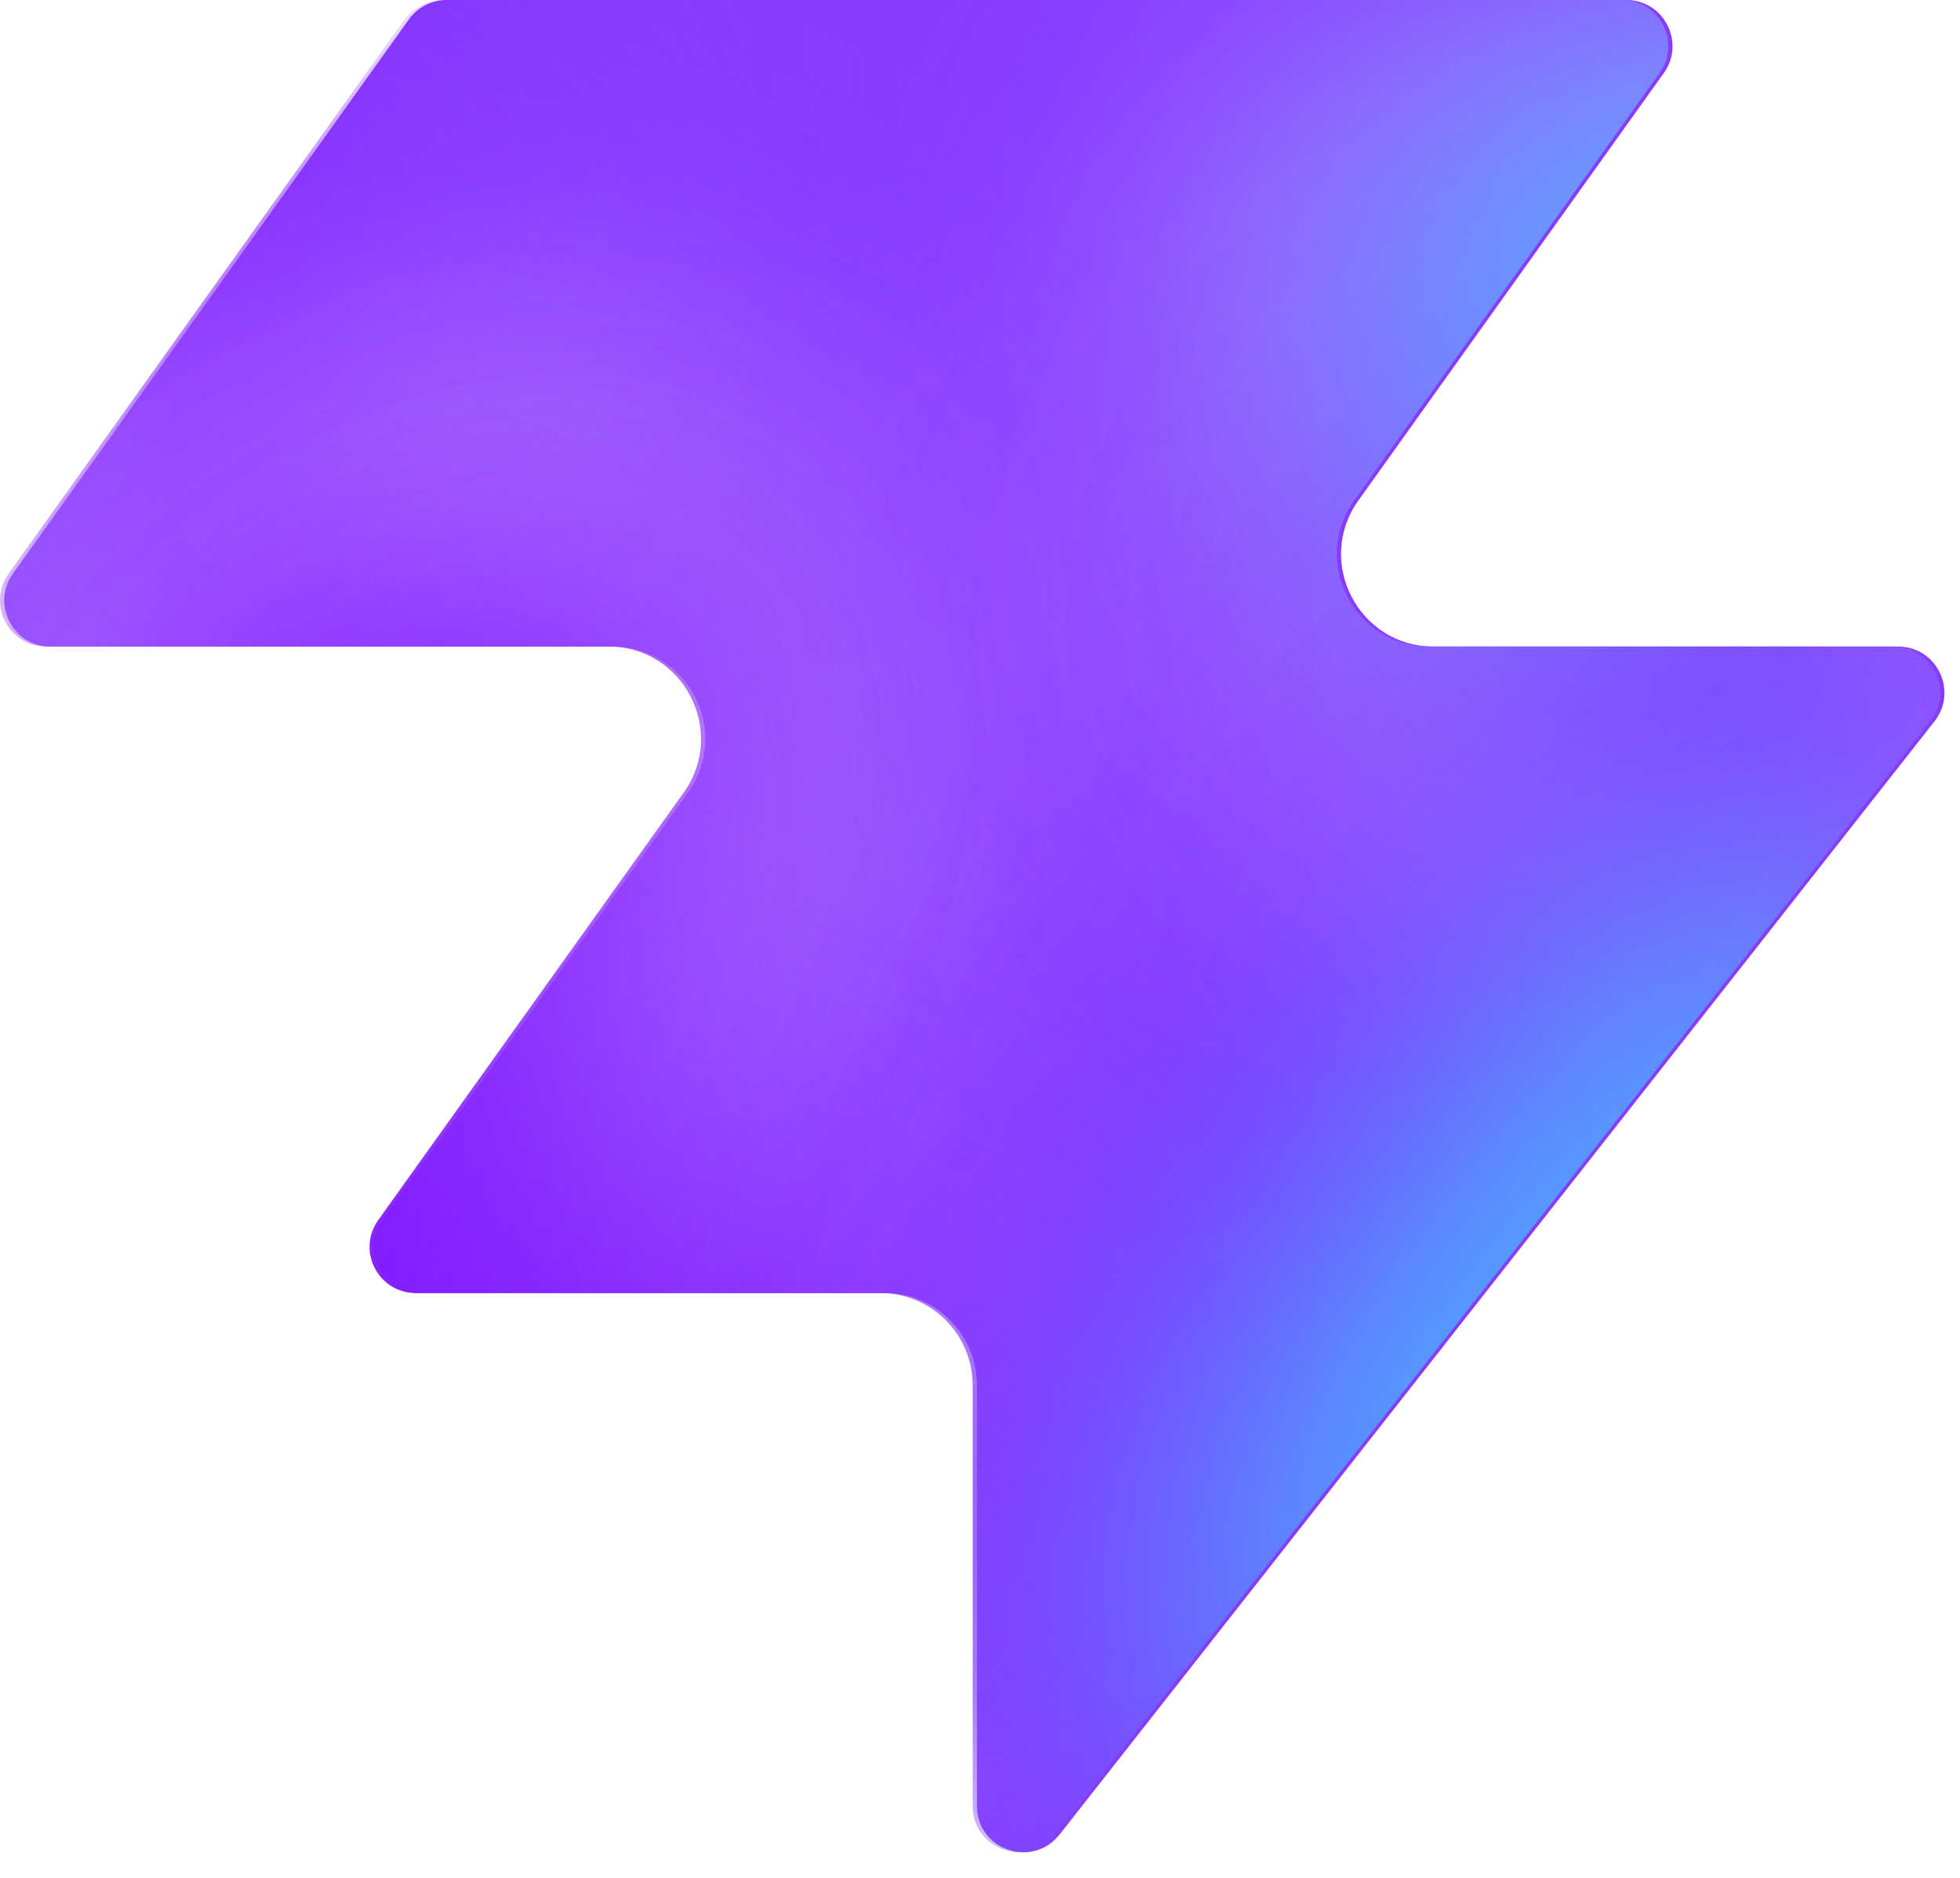
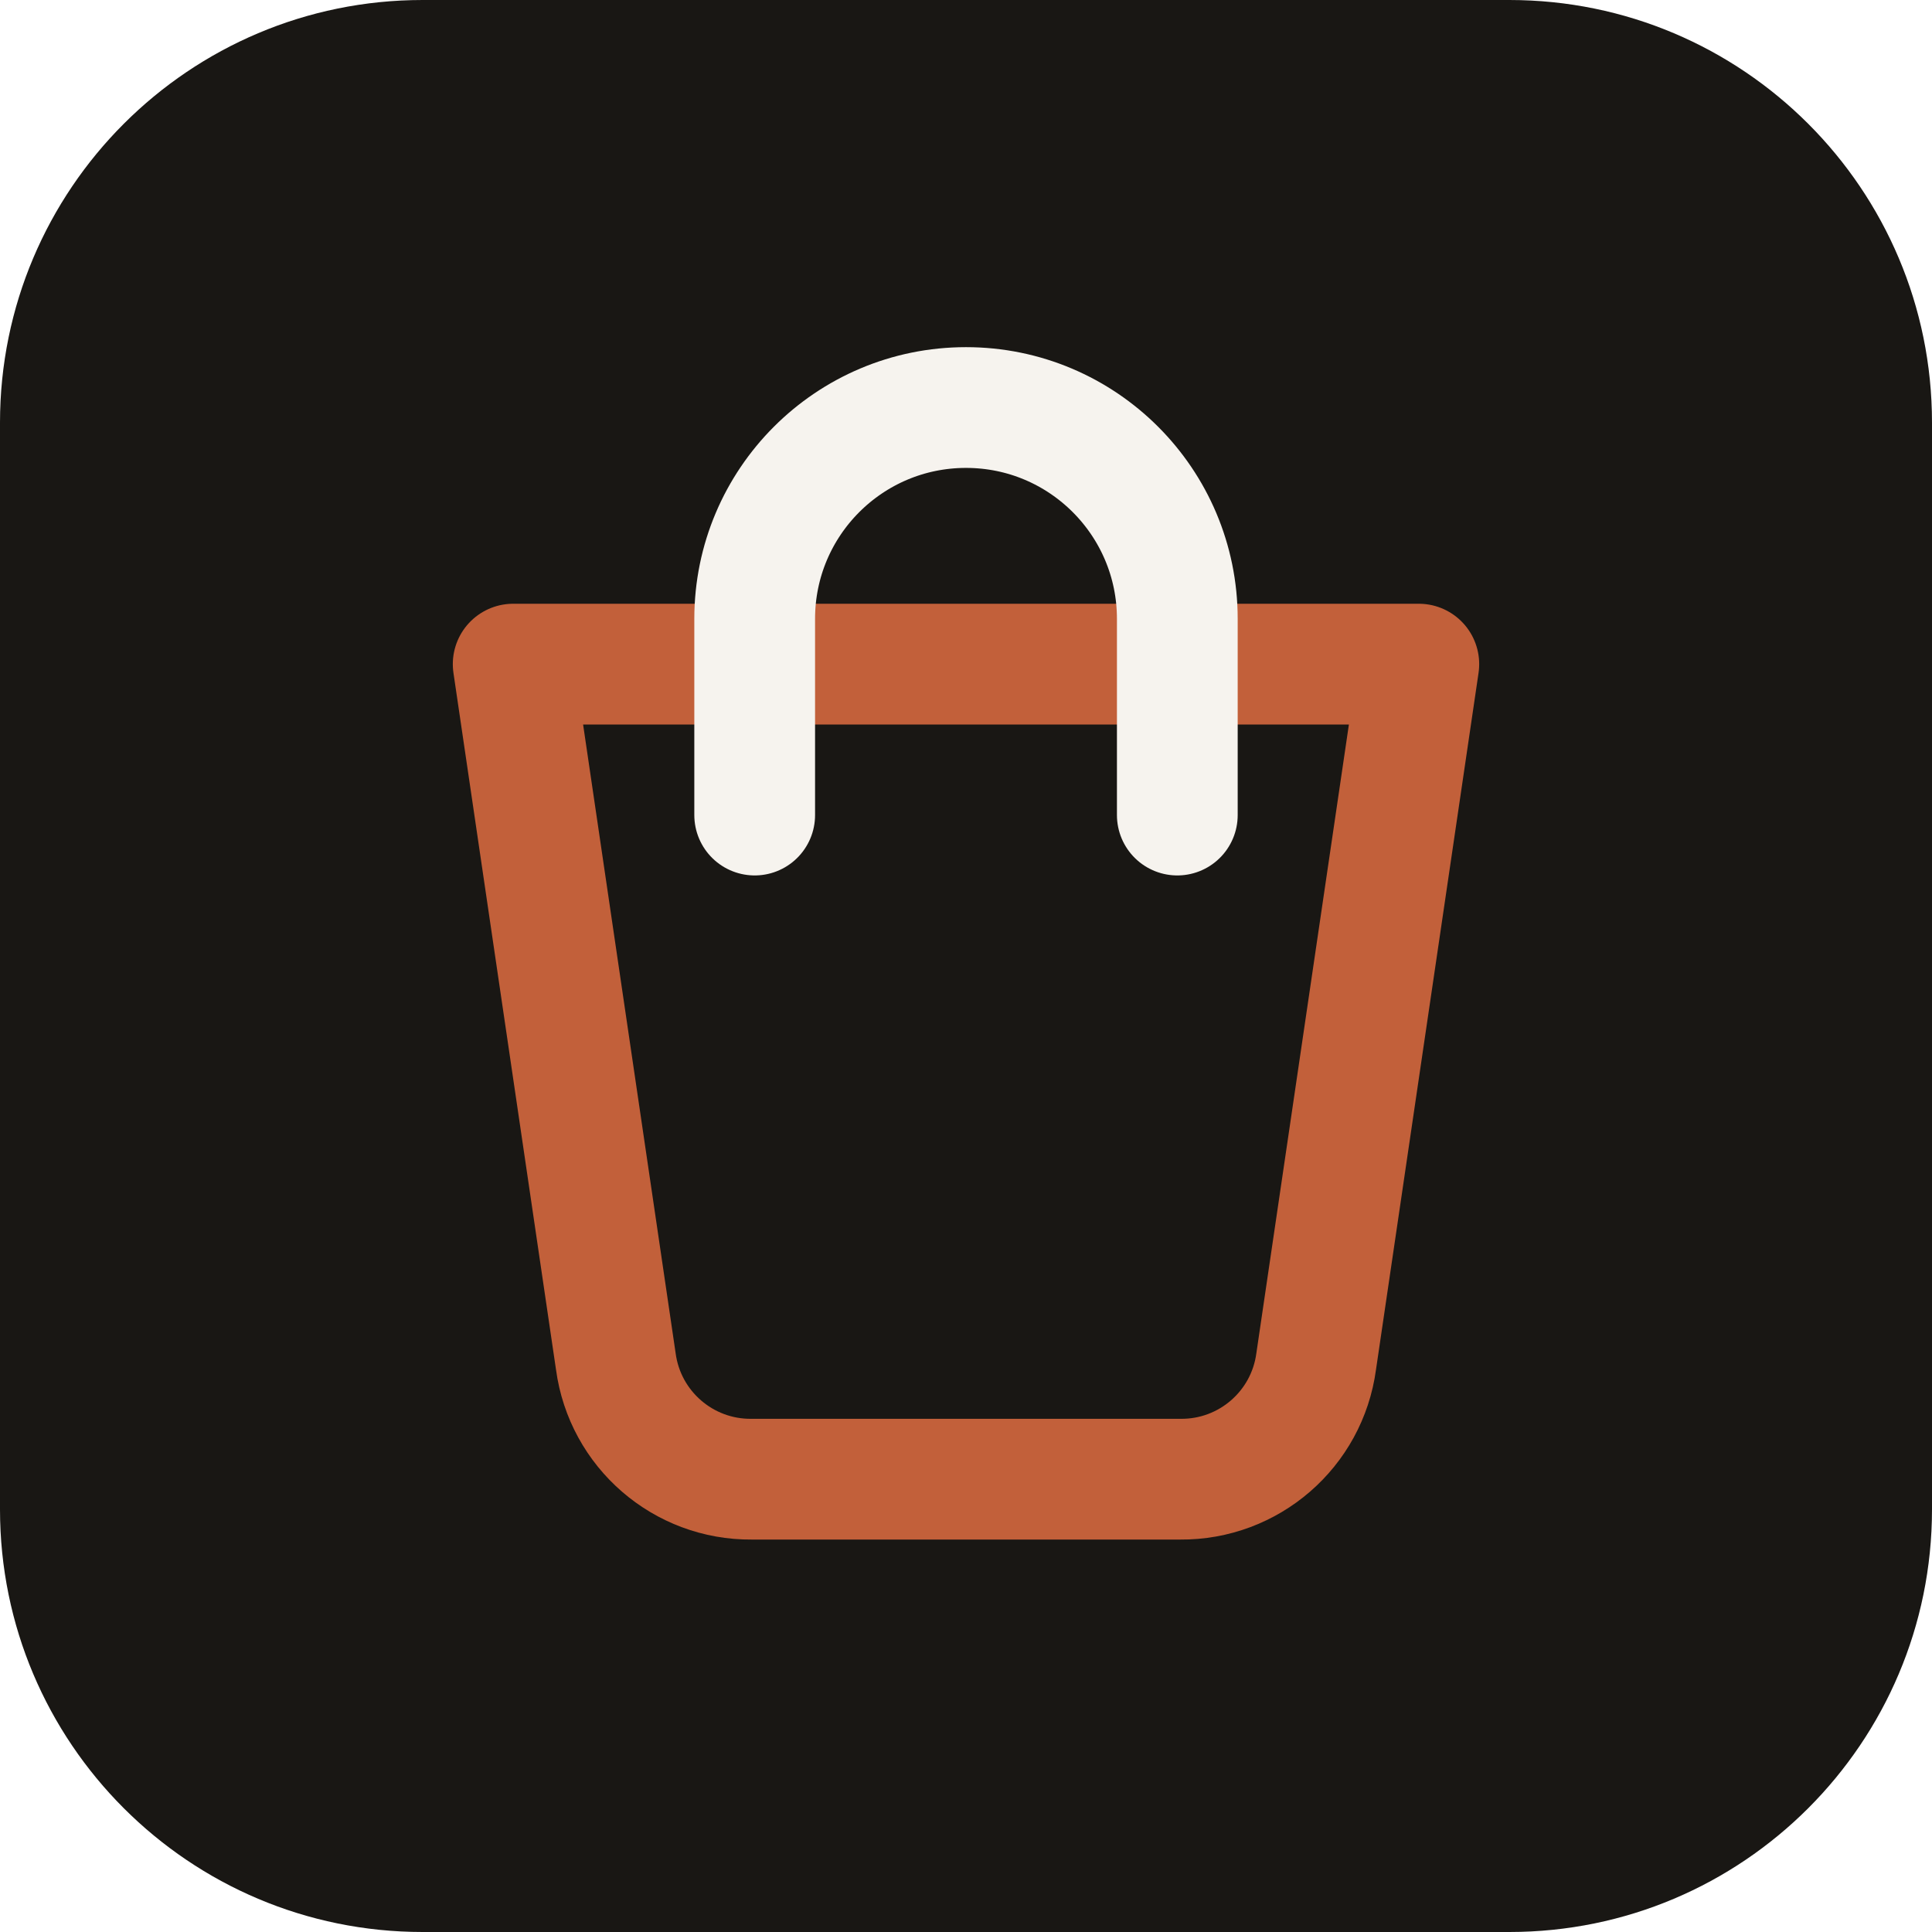
- <svg xmlns="http://www.w3.org/2000/svg" width="48" height="46" fill="none" viewBox="0 0 48 46">
-   <path fill="#863bff" d="M25.946 44.938c-.664.845-2.021.375-2.021-.698V33.937a2.26 2.26 0 0 0-2.262-2.262H10.287c-.92 0-1.456-1.04-.92-1.788l7.48-10.471c1.07-1.497 0-3.578-1.842-3.578H1.237c-.92 0-1.456-1.04-.92-1.788L10.013.474c.214-.297.556-.474.92-.474h28.894c.92 0 1.456 1.04.92 1.788l-7.48 10.471c-1.07 1.498 0 3.579 1.842 3.579h11.377c.943 0 1.473 1.088.89 1.83L25.947 44.94z" style="fill:#863bff;fill:color(display-p3 .525 .23 1);fill-opacity:1" />
-   <mask id="a" width="48" height="46" x="0" y="0" maskUnits="userSpaceOnUse" style="mask-type:alpha">
-     <path fill="#000" d="M25.842 44.938c-.664.844-2.021.375-2.021-.698V33.937a2.26 2.26 0 0 0-2.262-2.262H10.183c-.92 0-1.456-1.04-.92-1.788l7.48-10.471c1.07-1.498 0-3.579-1.842-3.579H1.133c-.92 0-1.456-1.04-.92-1.787L9.91.473c.214-.297.556-.474.92-.474h28.894c.92 0 1.456 1.04.92 1.788l-7.48 10.471c-1.07 1.498 0 3.578 1.842 3.578h11.377c.943 0 1.473 1.088.89 1.832L25.843 44.94z" style="fill:#000;fill-opacity:1" />
-   </mask>
-   <g mask="url(#a)">
-     <g filter="url(#b)">
-       <ellipse cx="5.508" cy="14.704" fill="#ede6ff" rx="5.508" ry="14.704" style="fill:#ede6ff;fill:color(display-p3 .927 .903 1);fill-opacity:1" transform="matrix(.00324 1 1 -.00324 -4.47 31.516)" />
-     </g>
-     <g filter="url(#c)">
-       <ellipse cx="10.399" cy="29.851" fill="#ede6ff" rx="10.399" ry="29.851" style="fill:#ede6ff;fill:color(display-p3 .927 .903 1);fill-opacity:1" transform="matrix(.00324 1 1 -.00324 -39.328 7.883)" />
-     </g>
-     <g filter="url(#d)">
-       <ellipse cx="5.508" cy="30.487" fill="#7e14ff" rx="5.508" ry="30.487" style="fill:#7e14ff;fill:color(display-p3 .492 .077 1);fill-opacity:1" transform="rotate(89.814 -25.913 -14.639)scale(1 -1)" />
-     </g>
-     <g filter="url(#e)">
-       <ellipse cx="5.508" cy="30.599" fill="#7e14ff" rx="5.508" ry="30.599" style="fill:#7e14ff;fill:color(display-p3 .492 .077 1);fill-opacity:1" transform="rotate(89.814 -32.644 -3.334)scale(1 -1)" />
-     </g>
-     <g filter="url(#f)">
-       <ellipse cx="5.508" cy="30.599" fill="#7e14ff" rx="5.508" ry="30.599" style="fill:#7e14ff;fill:color(display-p3 .492 .077 1);fill-opacity:1" transform="matrix(.00324 1 1 -.00324 -34.34 30.47)" />
-     </g>
-     <g filter="url(#g)">
-       <ellipse cx="14.072" cy="22.078" fill="#ede6ff" rx="14.072" ry="22.078" style="fill:#ede6ff;fill:color(display-p3 .927 .903 1);fill-opacity:1" transform="rotate(93.35 24.506 48.493)scale(-1 1)" />
-     </g>
-     <g filter="url(#h)">
-       <ellipse cx="3.47" cy="21.501" fill="#7e14ff" rx="3.47" ry="21.501" style="fill:#7e14ff;fill:color(display-p3 .492 .077 1);fill-opacity:1" transform="rotate(89.009 28.708 47.59)scale(-1 1)" />
-     </g>
-     <g filter="url(#i)">
-       <ellipse cx="3.47" cy="21.501" fill="#7e14ff" rx="3.47" ry="21.501" style="fill:#7e14ff;fill:color(display-p3 .492 .077 1);fill-opacity:1" transform="rotate(89.009 28.708 47.59)scale(-1 1)" />
-     </g>
-     <g filter="url(#j)">
-       <ellipse cx=".387" cy="8.972" fill="#7e14ff" rx="4.407" ry="29.108" style="fill:#7e14ff;fill:color(display-p3 .492 .077 1);fill-opacity:1" transform="rotate(39.51 .387 8.972)" />
-     </g>
-     <g filter="url(#k)">
-       <ellipse cx="47.523" cy="-6.092" fill="#7e14ff" rx="4.407" ry="29.108" style="fill:#7e14ff;fill:color(display-p3 .492 .077 1);fill-opacity:1" transform="rotate(37.892 47.523 -6.092)" />
-     </g>
-     <g filter="url(#l)">
-       <ellipse cx="41.412" cy="6.333" fill="#47bfff" rx="5.971" ry="9.665" style="fill:#47bfff;fill:color(display-p3 .28 .748 1);fill-opacity:1" transform="rotate(37.892 41.412 6.333)" />
-     </g>
-     <g filter="url(#m)">
-       <ellipse cx="-1.879" cy="38.332" fill="#7e14ff" rx="4.407" ry="29.108" style="fill:#7e14ff;fill:color(display-p3 .492 .077 1);fill-opacity:1" transform="rotate(37.892 -1.88 38.332)" />
-     </g>
-     <g filter="url(#n)">
-       <ellipse cx="-1.879" cy="38.332" fill="#7e14ff" rx="4.407" ry="29.108" style="fill:#7e14ff;fill:color(display-p3 .492 .077 1);fill-opacity:1" transform="rotate(37.892 -1.88 38.332)" />
-     </g>
-     <g filter="url(#o)">
-       <ellipse cx="35.651" cy="29.907" fill="#7e14ff" rx="4.407" ry="29.108" style="fill:#7e14ff;fill:color(display-p3 .492 .077 1);fill-opacity:1" transform="rotate(37.892 35.651 29.907)" />
-     </g>
-     <g filter="url(#p)">
-       <ellipse cx="38.418" cy="32.4" fill="#47bfff" rx="5.971" ry="15.297" style="fill:#47bfff;fill:color(display-p3 .28 .748 1);fill-opacity:1" transform="rotate(37.892 38.418 32.4)" />
-     </g>
-   </g>
-   <defs>
-     <filter id="b" width="60.045" height="41.654" x="-19.77" y="16.149" color-interpolation-filters="sRGB" filterUnits="userSpaceOnUse">
-       <feFlood flood-opacity="0" result="BackgroundImageFix" />
-       <feBlend in="SourceGraphic" in2="BackgroundImageFix" result="shape" />
-       <feGaussianBlur result="effect1_foregroundBlur_2002_17158" stdDeviation="7.659" />
-     </filter>
-     <filter id="c" width="90.34" height="51.437" x="-54.613" y="-7.533" color-interpolation-filters="sRGB" filterUnits="userSpaceOnUse">
-       <feFlood flood-opacity="0" result="BackgroundImageFix" />
-       <feBlend in="SourceGraphic" in2="BackgroundImageFix" result="shape" />
-       <feGaussianBlur result="effect1_foregroundBlur_2002_17158" stdDeviation="7.659" />
-     </filter>
-     <filter id="d" width="79.355" height="29.4" x="-49.64" y="2.03" color-interpolation-filters="sRGB" filterUnits="userSpaceOnUse">
-       <feFlood flood-opacity="0" result="BackgroundImageFix" />
-       <feBlend in="SourceGraphic" in2="BackgroundImageFix" result="shape" />
-       <feGaussianBlur result="effect1_foregroundBlur_2002_17158" stdDeviation="4.596" />
-     </filter>
-     <filter id="e" width="79.579" height="29.4" x="-45.045" y="20.029" color-interpolation-filters="sRGB" filterUnits="userSpaceOnUse">
-       <feFlood flood-opacity="0" result="BackgroundImageFix" />
-       <feBlend in="SourceGraphic" in2="BackgroundImageFix" result="shape" />
-       <feGaussianBlur result="effect1_foregroundBlur_2002_17158" stdDeviation="4.596" />
-     </filter>
-     <filter id="f" width="79.579" height="29.4" x="-43.513" y="21.178" color-interpolation-filters="sRGB" filterUnits="userSpaceOnUse">
-       <feFlood flood-opacity="0" result="BackgroundImageFix" />
-       <feBlend in="SourceGraphic" in2="BackgroundImageFix" result="shape" />
-       <feGaussianBlur result="effect1_foregroundBlur_2002_17158" stdDeviation="4.596" />
-     </filter>
-     <filter id="g" width="74.749" height="58.852" x="15.756" y="-17.901" color-interpolation-filters="sRGB" filterUnits="userSpaceOnUse">
-       <feFlood flood-opacity="0" result="BackgroundImageFix" />
-       <feBlend in="SourceGraphic" in2="BackgroundImageFix" result="shape" />
-       <feGaussianBlur result="effect1_foregroundBlur_2002_17158" stdDeviation="7.659" />
-     </filter>
-     <filter id="h" width="61.377" height="25.362" x="23.548" y="2.284" color-interpolation-filters="sRGB" filterUnits="userSpaceOnUse">
-       <feFlood flood-opacity="0" result="BackgroundImageFix" />
-       <feBlend in="SourceGraphic" in2="BackgroundImageFix" result="shape" />
-       <feGaussianBlur result="effect1_foregroundBlur_2002_17158" stdDeviation="4.596" />
-     </filter>
-     <filter id="i" width="61.377" height="25.362" x="23.548" y="2.284" color-interpolation-filters="sRGB" filterUnits="userSpaceOnUse">
-       <feFlood flood-opacity="0" result="BackgroundImageFix" />
-       <feBlend in="SourceGraphic" in2="BackgroundImageFix" result="shape" />
-       <feGaussianBlur result="effect1_foregroundBlur_2002_17158" stdDeviation="4.596" />
-     </filter>
-     <filter id="j" width="56.045" height="63.649" x="-27.636" y="-22.853" color-interpolation-filters="sRGB" filterUnits="userSpaceOnUse">
-       <feFlood flood-opacity="0" result="BackgroundImageFix" />
-       <feBlend in="SourceGraphic" in2="BackgroundImageFix" result="shape" />
-       <feGaussianBlur result="effect1_foregroundBlur_2002_17158" stdDeviation="4.596" />
-     </filter>
-     <filter id="k" width="54.814" height="64.646" x="20.116" y="-38.415" color-interpolation-filters="sRGB" filterUnits="userSpaceOnUse">
-       <feFlood flood-opacity="0" result="BackgroundImageFix" />
-       <feBlend in="SourceGraphic" in2="BackgroundImageFix" result="shape" />
-       <feGaussianBlur result="effect1_foregroundBlur_2002_17158" stdDeviation="4.596" />
-     </filter>
-     <filter id="l" width="33.541" height="35.313" x="24.641" y="-11.323" color-interpolation-filters="sRGB" filterUnits="userSpaceOnUse">
-       <feFlood flood-opacity="0" result="BackgroundImageFix" />
-       <feBlend in="SourceGraphic" in2="BackgroundImageFix" result="shape" />
-       <feGaussianBlur result="effect1_foregroundBlur_2002_17158" stdDeviation="4.596" />
-     </filter>
-     <filter id="m" width="54.814" height="64.646" x="-29.286" y="6.009" color-interpolation-filters="sRGB" filterUnits="userSpaceOnUse">
-       <feFlood flood-opacity="0" result="BackgroundImageFix" />
-       <feBlend in="SourceGraphic" in2="BackgroundImageFix" result="shape" />
-       <feGaussianBlur result="effect1_foregroundBlur_2002_17158" stdDeviation="4.596" />
-     </filter>
-     <filter id="n" width="54.814" height="64.646" x="-29.286" y="6.009" color-interpolation-filters="sRGB" filterUnits="userSpaceOnUse">
-       <feFlood flood-opacity="0" result="BackgroundImageFix" />
-       <feBlend in="SourceGraphic" in2="BackgroundImageFix" result="shape" />
-       <feGaussianBlur result="effect1_foregroundBlur_2002_17158" stdDeviation="4.596" />
-     </filter>
-     <filter id="o" width="54.814" height="64.646" x="8.244" y="-2.416" color-interpolation-filters="sRGB" filterUnits="userSpaceOnUse">
-       <feFlood flood-opacity="0" result="BackgroundImageFix" />
-       <feBlend in="SourceGraphic" in2="BackgroundImageFix" result="shape" />
-       <feGaussianBlur result="effect1_foregroundBlur_2002_17158" stdDeviation="4.596" />
-     </filter>
-     <filter id="p" width="39.409" height="43.623" x="18.713" y="10.588" color-interpolation-filters="sRGB" filterUnits="userSpaceOnUse">
-       <feFlood flood-opacity="0" result="BackgroundImageFix" />
-       <feBlend in="SourceGraphic" in2="BackgroundImageFix" result="shape" />
-       <feGaussianBlur result="effect1_foregroundBlur_2002_17158" stdDeviation="4.596" />
-     </filter>
-   </defs>
+ <svg xmlns="http://www.w3.org/2000/svg" viewBox="0 0 64 64">
+   <rect width="64" height="64" rx="14" fill="#191714" />
+   <path d="M17 22h30l-3.4 23.1A4.5 4.5 0 0 1 39.1 49H24.9a4.5 4.5 0 0 1-4.5-3.9L17 22Z" fill="none" stroke="#c2603a" stroke-width="4" stroke-linejoin="round" />
+   <path d="M25 27v-6.5a7 7 0 0 1 14 0V27" fill="none" stroke="#f6f3ee" stroke-width="4" stroke-linecap="round" />
</svg>
